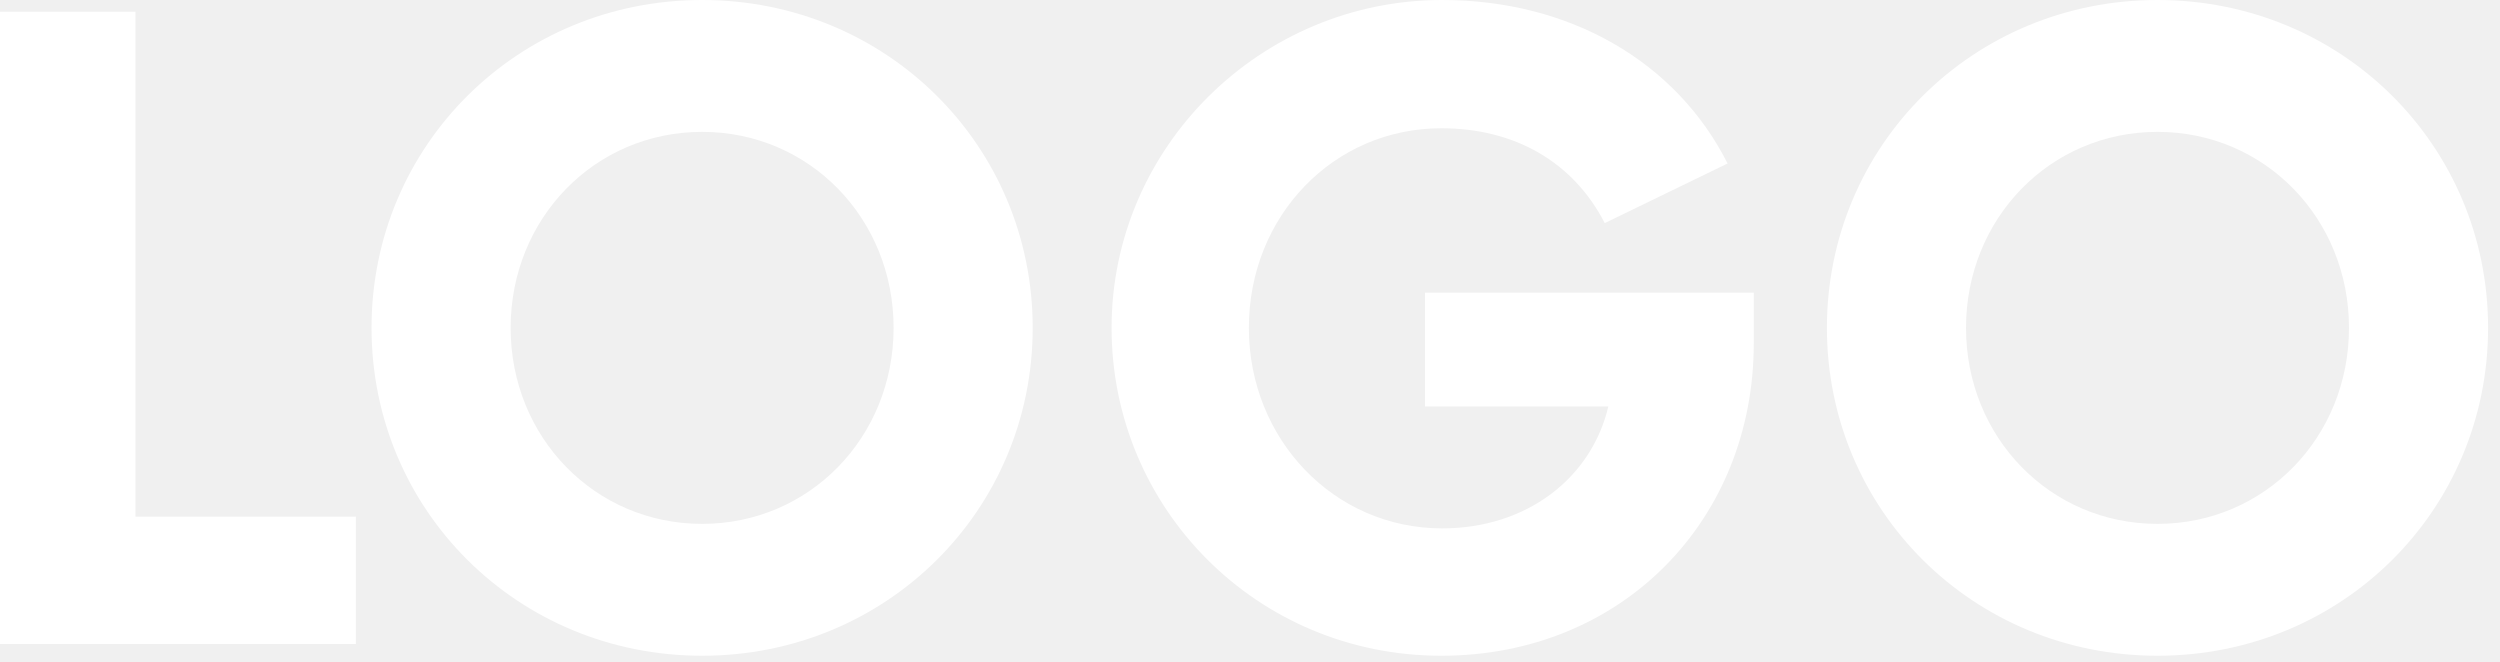
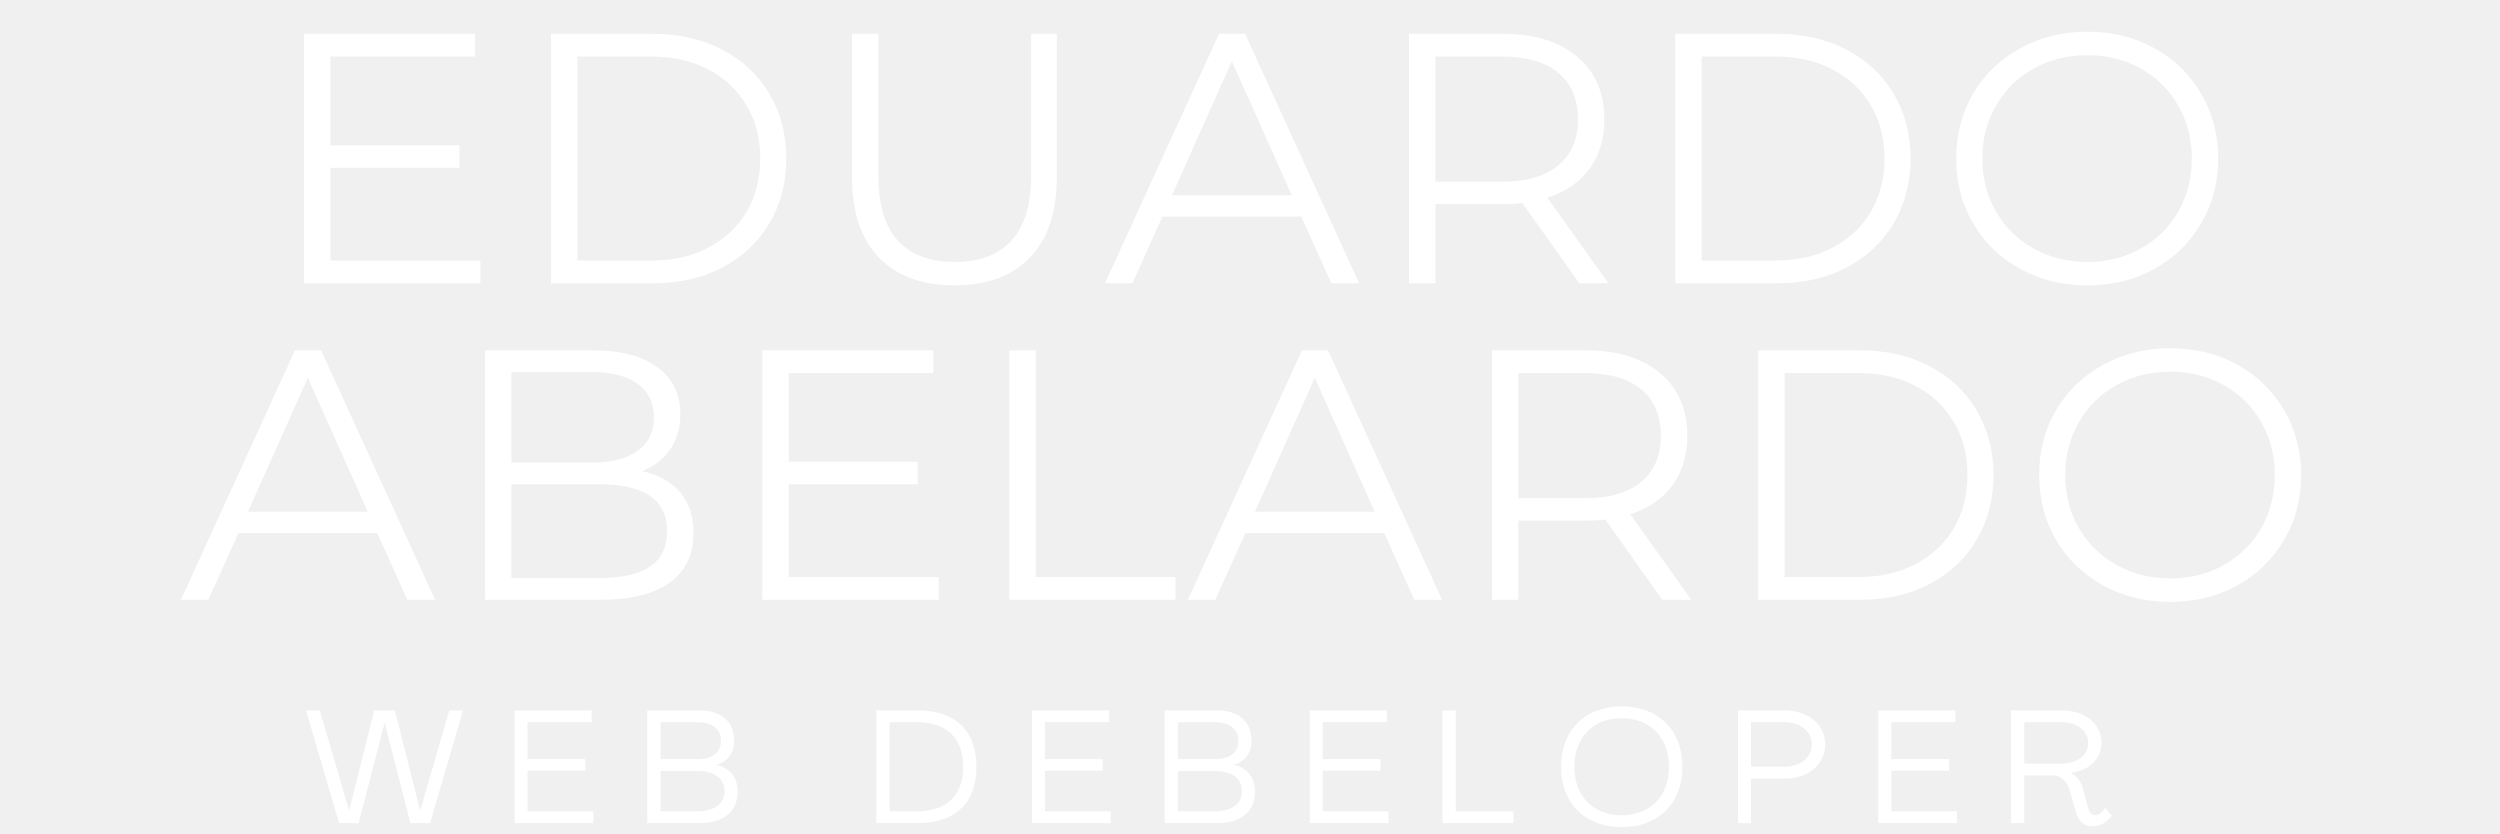
- <svg xmlns="http://www.w3.org/2000/svg" width="155" height="41" viewBox="0 0 155 41" fill="none">
-   <path d="M0 0.728V39.928H22.064V32.032H8.4V0.728H0Z" fill="white" />
-   <path d="M64.027 20.328C64.027 9.016 54.955 0 43.531 0C32.107 0 23.035 9.016 23.035 20.328C23.035 31.64 32.107 40.656 43.531 40.656C54.955 40.656 64.027 31.64 64.027 20.328ZM55.403 20.328C55.403 27.104 50.195 32.48 43.531 32.48C36.867 32.48 31.659 27.104 31.659 20.328C31.659 13.552 36.867 8.176 43.531 8.176C50.195 8.176 55.403 13.552 55.403 20.328Z" fill="white" />
-   <path d="M107.11 10.136C103.918 3.808 97.31 0 89.414 0C78.158 0 68.918 9.128 68.918 20.328C68.918 31.528 77.934 40.656 89.358 40.656C100.558 40.656 108.734 32.256 108.734 21.28V18.144H88.35V25.2H99.718C98.654 29.68 94.622 32.76 89.414 32.76C82.694 32.76 77.43 27.216 77.43 20.328C77.43 13.384 82.694 7.952 89.358 7.952C93.894 7.952 97.534 10.024 99.494 13.832L107.11 10.136Z" fill="white" />
-   <path d="M154.261 20.328C154.261 9.016 145.189 0 133.765 0C122.341 0 113.269 9.016 113.269 20.328C113.269 31.64 122.341 40.656 133.765 40.656C145.189 40.656 154.261 31.64 154.261 20.328ZM145.637 20.328C145.637 27.104 140.429 32.48 133.765 32.48C127.101 32.48 121.893 27.104 121.893 20.328C121.893 13.552 127.101 8.176 133.765 8.176C140.429 8.176 145.637 13.552 145.637 20.328Z" fill="white" />
+ <svg xmlns="http://www.w3.org/2000/svg" width="300" zoomAndPan="magnify" viewBox="0 0 224.88 75" height="100" preserveAspectRatio="xMidYMid meet" version="1.0">
+   <defs>
+     <g />
+     <clipPath id="d1e547efa1">
+       <path d="M 27 63 L 42 63 L 42 74.98 L 27 74.98 Z M 27 63 " clip-rule="nonzero" />
+     </clipPath>
+     <clipPath id="7fdac038a3">
+       <path d="M 46 63 L 54 63 L 54 74.98 L 46 74.98 Z M 46 63 " clip-rule="nonzero" />
+     </clipPath>
+     <clipPath id="753b766391">
+       <path d="M 58 63 L 67 63 L 67 74.98 L 58 74.98 Z M 58 63 " clip-rule="nonzero" />
+     </clipPath>
+     <clipPath id="a490c71d2e">
+       <path d="M 70 74 L 71 74 L 71 74.98 L 70 74.98 Z M 70 74 " clip-rule="nonzero" />
+     </clipPath>
+     <clipPath id="fc45220316">
+       <path d="M 78 63 L 88 63 L 88 74.98 L 78 74.98 Z M 78 63 " clip-rule="nonzero" />
+     </clipPath>
+     <clipPath id="a55c438878">
+       <path d="M 92 63 L 100 63 L 100 74.98 L 92 74.98 Z M 92 63 " clip-rule="nonzero" />
+     </clipPath>
+     <clipPath id="c3267b2769">
+       <path d="M 104 63 L 113 63 L 113 74.98 L 104 74.98 Z M 104 63 " clip-rule="nonzero" />
+     </clipPath>
+     <clipPath id="01332f6bce">
+       <path d="M 117 63 L 125 63 L 125 74.98 L 117 74.98 Z M 117 63 " clip-rule="nonzero" />
+     </clipPath>
+     <clipPath id="a064e969e3">
+       <path d="M 129 63 L 137 63 L 137 74.98 L 129 74.98 Z M 129 63 " clip-rule="nonzero" />
+     </clipPath>
+     <clipPath id="ad7ff53912">
+       <path d="M 140 63 L 152 63 L 152 74.98 L 140 74.98 Z M 140 63 " clip-rule="nonzero" />
+     </clipPath>
+     <clipPath id="df5991a713">
+       <path d="M 156 63 L 165 63 L 165 74.98 L 156 74.98 Z M 156 63 " clip-rule="nonzero" />
+     </clipPath>
+     <clipPath id="a8bfca4797">
+       <path d="M 168 63 L 177 63 L 177 74.98 L 168 74.98 Z M 168 63 " clip-rule="nonzero" />
+     </clipPath>
+     <clipPath id="3b0dfb7f9e">
+       <path d="M 180 63 L 190 63 L 190 74.98 L 180 74.98 Z M 180 63 " clip-rule="nonzero" />
+     </clipPath>
+     <clipPath id="7d75dd4935">
+       <path d="M 193 74 L 194 74 L 194 74.98 L 193 74.98 Z M 193 74 " clip-rule="nonzero" />
+     </clipPath>
+   </defs>
+   <g fill="#ffffff" fill-opacity="1">
+     <g transform="translate(23.64605, 25.49567)">
+       <g>
+         <path d="M 19.531 -2.047 L 19.531 0 L 3.656 0 L 3.656 -22.453 L 19.047 -22.453 L 19.047 -20.406 L 6.031 -20.406 L 6.031 -12.422 L 17.641 -12.422 L 17.641 -10.391 L 6.031 -10.391 L 6.031 -2.047 Z M 19.531 -2.047 " />
+       </g>
+     </g>
+   </g>
+   <g fill="#ffffff" fill-opacity="1">
+     <g transform="translate(45.87797, 25.49567)">
+       <g>
+         <path d="M 3.656 -22.453 L 12.797 -22.453 C 15.172 -22.453 17.266 -21.973 19.078 -21.016 C 20.898 -20.066 22.312 -18.742 23.312 -17.047 C 24.32 -15.348 24.828 -13.41 24.828 -11.234 C 24.828 -9.047 24.32 -7.102 23.312 -5.406 C 22.312 -3.707 20.898 -2.379 19.078 -1.422 C 17.266 -0.473 15.172 0 12.797 0 L 3.656 0 Z M 12.672 -2.047 C 14.641 -2.047 16.359 -2.438 17.828 -3.219 C 19.305 -4 20.453 -5.078 21.266 -6.453 C 22.078 -7.836 22.484 -9.43 22.484 -11.234 C 22.484 -13.023 22.078 -14.609 21.266 -15.984 C 20.453 -17.367 19.305 -18.453 17.828 -19.234 C 16.359 -20.016 14.641 -20.406 12.672 -20.406 L 6.031 -20.406 L 6.031 -2.047 Z M 12.672 -2.047 " />
+       </g>
+     </g>
+   </g>
+   <g fill="#ffffff" fill-opacity="1">
+     <g transform="translate(73.14654, 25.49567)">
+       <g>
+         <path d="M 12.703 0.188 C 9.797 0.188 7.531 -0.645 5.906 -2.312 C 4.281 -3.977 3.469 -6.406 3.469 -9.594 L 3.469 -22.453 L 5.844 -22.453 L 5.844 -9.688 C 5.844 -7.082 6.426 -5.133 7.594 -3.844 C 8.77 -2.562 10.473 -1.922 12.703 -1.922 C 14.953 -1.922 16.66 -2.562 17.828 -3.844 C 19.004 -5.133 19.594 -7.082 19.594 -9.688 L 19.594 -22.453 L 21.906 -22.453 L 21.906 -9.594 C 21.906 -6.406 21.098 -3.977 19.484 -2.312 C 17.867 -0.645 15.609 0.188 12.703 0.188 Z M 12.703 0.188 " />
+       </g>
+     </g>
+   </g>
+   <g fill="#ffffff" fill-opacity="1">
+     <g transform="translate(99.32437, 25.49567)">
+       <g>
+         <path d="M 17.734 -6 L 5.234 -6 L 2.531 0 L 0.062 0 L 10.328 -22.453 L 12.672 -22.453 L 22.938 0 L 20.438 0 Z M 16.875 -7.922 L 11.484 -19.984 L 6.094 -7.922 Z M 16.875 -7.922 " />
+       </g>
+     </g>
+   </g>
+   <g fill="#ffffff" fill-opacity="1">
+     <g transform="translate(123.0962, 25.49567)">
+       <g>
+         <path d="M 18.984 0 L 13.859 -7.219 C 13.273 -7.156 12.676 -7.125 12.062 -7.125 L 6.031 -7.125 L 6.031 0 L 3.656 0 L 3.656 -22.453 L 12.062 -22.453 C 14.926 -22.453 17.172 -21.766 18.797 -20.391 C 20.422 -19.023 21.234 -17.145 21.234 -14.75 C 21.234 -13 20.789 -11.52 19.906 -10.312 C 19.02 -9.102 17.754 -8.234 16.109 -7.703 L 21.594 0 Z M 12 -9.141 C 14.219 -9.141 15.914 -9.629 17.094 -10.609 C 18.27 -11.598 18.859 -12.977 18.859 -14.75 C 18.859 -16.57 18.27 -17.969 17.094 -18.938 C 15.914 -19.914 14.219 -20.406 12 -20.406 L 6.031 -20.406 L 6.031 -9.141 Z M 12 -9.141 " />
+       </g>
+     </g>
+   </g>
+   <g fill="#ffffff" fill-opacity="1">
+     <g transform="translate(147.0604, 25.49567)">
+       <g>
+         <path d="M 3.656 -22.453 L 12.797 -22.453 C 15.172 -22.453 17.266 -21.973 19.078 -21.016 C 20.898 -20.066 22.312 -18.742 23.312 -17.047 C 24.32 -15.348 24.828 -13.41 24.828 -11.234 C 24.828 -9.047 24.32 -7.102 23.312 -5.406 C 22.312 -3.707 20.898 -2.379 19.078 -1.422 C 17.266 -0.473 15.172 0 12.797 0 L 3.656 0 Z M 12.672 -2.047 C 14.641 -2.047 16.359 -2.438 17.828 -3.219 C 19.305 -4 20.453 -5.078 21.266 -6.453 C 22.078 -7.836 22.484 -9.43 22.484 -11.234 C 22.484 -13.023 22.078 -14.609 21.266 -15.984 C 20.453 -17.367 19.305 -18.453 17.828 -19.234 C 16.359 -20.016 14.641 -20.406 12.672 -20.406 L 6.031 -20.406 L 6.031 -2.047 Z M 12.672 -2.047 " />
+       </g>
+     </g>
+   </g>
+   <g fill="#ffffff" fill-opacity="1">
+     <g transform="translate(174.329, 25.49567)">
+       <g>
+         <path d="M 13.469 0.188 C 11.25 0.188 9.234 -0.305 7.422 -1.297 C 5.617 -2.297 4.207 -3.66 3.188 -5.391 C 2.176 -7.117 1.672 -9.066 1.672 -11.234 C 1.672 -13.391 2.176 -15.332 3.188 -17.062 C 4.207 -18.789 5.617 -20.148 7.422 -21.141 C 9.234 -22.141 11.25 -22.641 13.469 -22.641 C 15.695 -22.641 17.703 -22.148 19.484 -21.172 C 21.273 -20.191 22.68 -18.828 23.703 -17.078 C 24.734 -15.336 25.25 -13.391 25.25 -11.234 C 25.25 -9.066 24.734 -7.113 23.703 -5.375 C 22.68 -3.633 21.273 -2.27 19.484 -1.281 C 17.703 -0.301 15.695 0.188 13.469 0.188 Z M 13.469 -1.922 C 15.25 -1.922 16.852 -2.32 18.281 -3.125 C 19.719 -3.926 20.844 -5.035 21.656 -6.453 C 22.469 -7.879 22.875 -9.473 22.875 -11.234 C 22.875 -12.984 22.469 -14.566 21.656 -15.984 C 20.844 -17.41 19.719 -18.523 18.281 -19.328 C 16.852 -20.129 15.25 -20.531 13.469 -20.531 C 11.695 -20.531 10.086 -20.129 8.641 -19.328 C 7.203 -18.523 6.07 -17.41 5.25 -15.984 C 4.426 -14.566 4.016 -12.984 4.016 -11.234 C 4.016 -9.473 4.426 -7.879 5.25 -6.453 C 6.07 -5.035 7.203 -3.926 8.641 -3.125 C 10.086 -2.32 11.695 -1.922 13.469 -1.922 Z M 13.469 -1.922 " />
+       </g>
+     </g>
+   </g>
+   <g fill="#ffffff" fill-opacity="1">
+     <g transform="translate(16.16176, 53.98047)">
+       <g>
+         <path d="M 17.734 -6 L 5.234 -6 L 2.531 0 L 0.062 0 L 10.328 -22.453 L 12.672 -22.453 L 22.938 0 L 20.438 0 Z M 16.875 -7.922 L 11.484 -19.984 L 6.094 -7.922 Z M 16.875 -7.922 " />
+       </g>
+     </g>
+   </g>
+   <g fill="#ffffff" fill-opacity="1">
+     <g transform="translate(39.93356, 53.98047)">
+       <g>
+         <path d="M 17.797 -11.578 C 19.273 -11.254 20.414 -10.617 21.219 -9.672 C 22.02 -8.723 22.422 -7.5 22.422 -6 C 22.422 -4.07 21.707 -2.586 20.281 -1.547 C 18.863 -0.516 16.766 0 13.984 0 L 3.656 0 L 3.656 -22.453 L 13.344 -22.453 C 15.844 -22.453 17.781 -21.945 19.156 -20.938 C 20.539 -19.938 21.234 -18.52 21.234 -16.688 C 21.234 -15.438 20.926 -14.379 20.312 -13.516 C 19.707 -12.648 18.867 -12.004 17.797 -11.578 Z M 6.031 -20.5 L 6.031 -12.344 L 13.188 -12.344 C 15 -12.344 16.395 -12.691 17.375 -13.391 C 18.363 -14.086 18.859 -15.098 18.859 -16.422 C 18.859 -17.742 18.363 -18.754 17.375 -19.453 C 16.395 -20.148 15 -20.5 13.188 -20.5 Z M 13.953 -1.953 C 15.961 -1.953 17.477 -2.297 18.5 -2.984 C 19.531 -3.672 20.047 -4.738 20.047 -6.188 C 20.047 -8.988 18.016 -10.391 13.953 -10.391 L 6.031 -10.391 L 6.031 -1.953 Z M 13.953 -1.953 " />
+       </g>
+     </g>
+   </g>
+   <g fill="#ffffff" fill-opacity="1">
+     <g transform="translate(64.89233, 53.98047)">
+       <g>
+         <path d="M 19.531 -2.047 L 19.531 0 L 3.656 0 L 3.656 -22.453 L 19.047 -22.453 L 19.047 -20.406 L 6.031 -20.406 L 6.031 -12.422 L 17.641 -12.422 L 17.641 -10.391 L 6.031 -10.391 L 6.031 -2.047 Z M 19.531 -2.047 " />
+       </g>
+     </g>
+   </g>
+   <g fill="#ffffff" fill-opacity="1">
+     <g transform="translate(87.12425, 53.98047)">
+       <g>
+         <path d="M 3.656 -22.453 L 6.031 -22.453 L 6.031 -2.047 L 18.609 -2.047 L 18.609 0 L 3.656 0 Z M 3.656 -22.453 " />
+       </g>
+     </g>
+   </g>
+   <g fill="#ffffff" fill-opacity="1">
+     <g transform="translate(106.7897, 53.98047)">
+       <g>
+         <path d="M 17.734 -6 L 5.234 -6 L 2.531 0 L 0.062 0 L 10.328 -22.453 L 12.672 -22.453 L 22.938 0 L 20.438 0 Z M 16.875 -7.922 L 11.484 -19.984 L 6.094 -7.922 Z M 16.875 -7.922 " />
+       </g>
+     </g>
+   </g>
+   <g fill="#ffffff" fill-opacity="1">
+     <g transform="translate(130.5615, 53.98047)">
+       <g>
+         <path d="M 18.984 0 L 13.859 -7.219 C 13.273 -7.156 12.676 -7.125 12.062 -7.125 L 6.031 -7.125 L 6.031 0 L 3.656 0 L 3.656 -22.453 L 12.062 -22.453 C 14.926 -22.453 17.172 -21.766 18.797 -20.391 C 20.422 -19.023 21.234 -17.145 21.234 -14.75 C 21.234 -13 20.789 -11.52 19.906 -10.312 C 19.02 -9.102 17.754 -8.234 16.109 -7.703 L 21.594 0 Z M 12 -9.141 C 14.219 -9.141 15.914 -9.629 17.094 -10.609 C 18.27 -11.598 18.859 -12.977 18.859 -14.75 C 18.859 -16.57 18.27 -17.969 17.094 -18.938 C 15.914 -19.914 14.219 -20.406 12 -20.406 L 6.031 -20.406 L 6.031 -9.141 Z M 12 -9.141 " />
+       </g>
+     </g>
+   </g>
+   <g fill="#ffffff" fill-opacity="1">
+     <g transform="translate(154.5258, 53.98047)">
+       <g>
+         <path d="M 3.656 -22.453 L 12.797 -22.453 C 15.172 -22.453 17.266 -21.973 19.078 -21.016 C 20.898 -20.066 22.312 -18.742 23.312 -17.047 C 24.32 -15.348 24.828 -13.41 24.828 -11.234 C 24.828 -9.047 24.32 -7.102 23.312 -5.406 C 22.312 -3.707 20.898 -2.379 19.078 -1.422 C 17.266 -0.473 15.172 0 12.797 0 L 3.656 0 Z M 12.672 -2.047 C 14.641 -2.047 16.359 -2.438 17.828 -3.219 C 19.305 -4 20.453 -5.078 21.266 -6.453 C 22.078 -7.836 22.484 -9.43 22.484 -11.234 C 22.484 -13.023 22.078 -14.609 21.266 -15.984 C 20.453 -17.367 19.305 -18.453 17.828 -19.234 C 16.359 -20.016 14.641 -20.406 12.672 -20.406 L 6.031 -20.406 L 6.031 -2.047 Z M 12.672 -2.047 " />
+       </g>
+     </g>
+   </g>
+   <g fill="#ffffff" fill-opacity="1">
+     <g transform="translate(181.7944, 53.98047)">
+       <g>
+         <path d="M 13.469 0.188 C 11.25 0.188 9.234 -0.305 7.422 -1.297 C 5.617 -2.297 4.207 -3.66 3.188 -5.391 C 2.176 -7.117 1.672 -9.066 1.672 -11.234 C 1.672 -13.391 2.176 -15.332 3.188 -17.062 C 4.207 -18.789 5.617 -20.148 7.422 -21.141 C 9.234 -22.141 11.25 -22.641 13.469 -22.641 C 15.695 -22.641 17.703 -22.148 19.484 -21.172 C 21.273 -20.191 22.68 -18.828 23.703 -17.078 C 24.734 -15.336 25.25 -13.391 25.25 -11.234 C 25.25 -9.066 24.734 -7.113 23.703 -5.375 C 22.68 -3.633 21.273 -2.27 19.484 -1.281 C 17.703 -0.301 15.695 0.188 13.469 0.188 Z M 13.469 -1.922 C 15.25 -1.922 16.852 -2.32 18.281 -3.125 C 19.719 -3.926 20.844 -5.035 21.656 -6.453 C 22.469 -7.879 22.875 -9.473 22.875 -11.234 C 22.875 -12.984 22.469 -14.566 21.656 -15.984 C 20.844 -17.41 19.719 -18.523 18.281 -19.328 C 16.852 -20.129 15.25 -20.531 13.469 -20.531 C 11.695 -20.531 10.086 -20.129 8.641 -19.328 C 7.203 -18.523 6.07 -17.41 5.25 -15.984 C 4.426 -14.566 4.016 -12.984 4.016 -11.234 C 4.016 -9.473 4.426 -7.879 5.25 -6.453 C 6.07 -5.035 7.203 -3.926 8.641 -3.125 C 10.086 -2.32 11.695 -1.922 13.469 -1.922 Z M 13.469 -1.922 " />
+       </g>
+     </g>
+   </g>
+   <g clip-path="url(#d1e547efa1)">
+     <g fill="#ffffff" fill-opacity="1">
+       <g transform="translate(27.33532, 74.08179)">
+         <g>
+           <path d="M 3.125 0 L 4.879 0 L 7.211 -8.98 L 7.238 -8.98 L 9.543 0 L 11.312 0 L 14.277 -10.148 L 13.039 -10.148 L 10.434 -1.164 L 10.406 -1.164 L 8.145 -10.148 L 6.289 -10.148 L 4.043 -1.164 L 4.016 -1.164 L 1.383 -10.148 L 0.145 -10.148 Z M 3.125 0 " />
+         </g>
+       </g>
+     </g>
+   </g>
+   <g clip-path="url(#7fdac038a3)">
+     <g fill="#ffffff" fill-opacity="1">
+       <g transform="translate(45.38826, 74.08179)">
+         <g>
+           <path d="M 0.863 0 L 7.945 0 L 7.945 -1.066 L 2.031 -1.066 L 2.031 -4.719 L 7.227 -4.719 L 7.227 -5.758 L 2.031 -5.758 L 2.031 -9.082 L 7.801 -9.082 L 7.801 -10.148 L 0.863 -10.148 Z M 0.863 0 " />
+         </g>
+       </g>
+     </g>
+   </g>
+   <g clip-path="url(#753b766391)">
+     <g fill="#ffffff" fill-opacity="1">
+       <g transform="translate(57.32845, 74.08179)">
+         <g>
+           <path d="M 0.863 0 L 5.527 0 C 7.73 0 8.996 -1.035 8.996 -2.836 C 8.996 -4.117 8.305 -4.98 7.082 -5.238 L 7.082 -5.254 C 8.09 -5.527 8.68 -6.305 8.68 -7.41 C 8.68 -9.152 7.527 -10.148 5.512 -10.148 L 0.863 -10.148 Z M 2.059 -5.758 L 2.059 -9.082 L 5.367 -9.082 C 6.723 -9.082 7.5 -8.461 7.5 -7.41 C 7.5 -6.363 6.723 -5.758 5.367 -5.758 Z M 2.059 -1.066 L 2.059 -4.691 L 5.367 -4.691 C 6.91 -4.691 7.816 -4.031 7.816 -2.895 C 7.816 -1.727 6.91 -1.066 5.367 -1.066 Z M 2.059 -1.066 " />
+         </g>
+       </g>
+     </g>
+   </g>
+   <g clip-path="url(#a490c71d2e)">
+     <g fill="#ffffff" fill-opacity="1">
+       <g transform="translate(70.39051, 74.08179)">
+         <g />
+       </g>
+     </g>
+   </g>
+   <g clip-path="url(#fc45220316)">
+     <g fill="#ffffff" fill-opacity="1">
+       <g transform="translate(77.94393, 74.08179)">
+         <g>
+           <path d="M 0.863 0 L 4.547 0 C 7.973 0 9.875 -1.812 9.875 -5.066 C 9.875 -8.332 7.973 -10.148 4.547 -10.148 L 0.863 -10.148 Z M 2.059 -1.066 L 2.059 -9.082 L 4.547 -9.082 C 7.195 -9.082 8.68 -7.656 8.68 -5.066 C 8.68 -2.488 7.195 -1.066 4.547 -1.066 Z M 2.059 -1.066 " />
+         </g>
+       </g>
+     </g>
+   </g>
+   <g clip-path="url(#a55c438878)">
+     <g fill="#ffffff" fill-opacity="1">
+       <g transform="translate(91.95527, 74.08179)">
+         <g>
+           <path d="M 0.863 0 L 7.945 0 L 7.945 -1.066 L 2.031 -1.066 L 2.031 -4.719 L 7.227 -4.719 L 7.227 -5.758 L 2.031 -5.758 L 2.031 -9.082 L 7.801 -9.082 L 7.801 -10.148 L 0.863 -10.148 Z M 0.863 0 " />
+         </g>
+       </g>
+     </g>
+   </g>
+   <g clip-path="url(#c3267b2769)">
+     <g fill="#ffffff" fill-opacity="1">
+       <g transform="translate(103.8955, 74.08179)">
+         <g>
+           <path d="M 0.863 0 L 5.527 0 C 7.73 0 8.996 -1.035 8.996 -2.836 C 8.996 -4.117 8.305 -4.98 7.082 -5.238 L 7.082 -5.254 C 8.09 -5.527 8.68 -6.305 8.68 -7.41 C 8.68 -9.152 7.527 -10.148 5.512 -10.148 L 0.863 -10.148 Z M 2.059 -5.758 L 2.059 -9.082 L 5.367 -9.082 C 6.723 -9.082 7.5 -8.461 7.5 -7.41 C 7.5 -6.363 6.723 -5.758 5.367 -5.758 Z M 2.059 -1.066 L 2.059 -4.691 L 5.367 -4.691 C 6.91 -4.691 7.816 -4.031 7.816 -2.895 C 7.816 -1.727 6.91 -1.066 5.367 -1.066 Z M 2.059 -1.066 " />
+         </g>
+       </g>
+     </g>
+   </g>
+   <g clip-path="url(#01332f6bce)">
+     <g fill="#ffffff" fill-opacity="1">
+       <g transform="translate(116.9575, 74.08179)">
+         <g>
+           <path d="M 0.863 0 L 7.945 0 L 7.945 -1.066 L 2.031 -1.066 L 2.031 -4.719 L 7.227 -4.719 L 7.227 -5.758 L 2.031 -5.758 L 2.031 -9.082 L 7.801 -9.082 L 7.801 -10.148 L 0.863 -10.148 Z M 0.863 0 " />
+         </g>
+       </g>
+     </g>
+   </g>
+   <g clip-path="url(#a064e969e3)">
+     <g fill="#ffffff" fill-opacity="1">
+       <g transform="translate(128.8977, 74.08179)">
+         <g>
+           <path d="M 0.863 0 L 7.254 0 L 7.254 -1.066 L 2.059 -1.066 L 2.059 -10.148 L 0.863 -10.148 Z M 0.863 0 " />
+         </g>
+       </g>
+     </g>
+   </g>
+   <g clip-path="url(#ad7ff53912)">
+     <g fill="#ffffff" fill-opacity="1">
+       <g transform="translate(139.9318, 74.08179)">
+         <g>
+           <path d="M 5.957 0.359 C 9.27 0.359 11.426 -1.801 11.426 -5.066 C 11.426 -8.348 9.27 -10.508 5.957 -10.508 C 2.664 -10.508 0.504 -8.348 0.504 -5.066 C 0.504 -1.801 2.664 0.359 5.957 0.359 Z M 5.957 -0.707 C 3.383 -0.707 1.699 -2.445 1.699 -5.066 C 1.699 -7.699 3.383 -9.441 5.957 -9.441 C 8.535 -9.441 10.219 -7.699 10.219 -5.066 C 10.219 -2.445 8.535 -0.707 5.957 -0.707 Z M 5.957 -0.707 " />
+         </g>
+       </g>
+     </g>
+   </g>
+   <g clip-path="url(#df5991a713)">
+     <g fill="#ffffff" fill-opacity="1">
+       <g transform="translate(155.4965, 74.08179)">
+         <g>
+           <path d="M 0.863 0 L 2.031 0 L 2.031 -4 L 5.023 -4 C 7.184 -4 8.707 -5.27 8.707 -7.066 C 8.707 -8.867 7.195 -10.148 5.023 -10.148 L 0.863 -10.148 Z M 2.031 -5.082 L 2.031 -9.082 L 5.023 -9.082 C 6.492 -9.082 7.512 -8.246 7.512 -7.066 C 7.512 -5.902 6.477 -5.082 5.023 -5.082 Z M 2.031 -5.082 " />
+         </g>
+       </g>
+     </g>
+   </g>
+   <g clip-path="url(#a8bfca4797)">
+     <g fill="#ffffff" fill-opacity="1">
+       <g transform="translate(168.1271, 74.08179)">
+         <g>
+           <path d="M 0.863 0 L 7.945 0 L 7.945 -1.066 L 2.031 -1.066 L 2.031 -4.719 L 7.227 -4.719 L 7.227 -5.758 L 2.031 -5.758 L 2.031 -9.082 L 7.801 -9.082 L 7.801 -10.148 L 0.863 -10.148 Z M 0.863 0 " />
+         </g>
+       </g>
+     </g>
+   </g>
+   <g clip-path="url(#3b0dfb7f9e)">
+     <g fill="#ffffff" fill-opacity="1">
+       <g transform="translate(180.0673, 74.08179)">
+         <g>
+           <path d="M 8.203 0.289 C 8.91 0.289 9.512 -0.102 9.93 -0.676 L 9.328 -1.383 C 9.098 -0.98 8.766 -0.719 8.434 -0.719 C 8.117 -0.719 7.914 -0.965 7.828 -1.309 L 7.324 -3.137 C 7.152 -3.742 6.809 -4.23 6.262 -4.504 L 6.262 -4.52 C 7.957 -4.75 9.008 -5.828 9.008 -7.238 C 9.008 -8.938 7.512 -10.148 5.41 -10.148 L 0.863 -10.148 L 0.863 0 L 2.059 0 L 2.059 -4.289 L 4.621 -4.289 C 5.312 -4.289 5.902 -3.77 6.117 -3.023 L 6.734 -0.891 C 6.938 -0.203 7.398 0.289 8.203 0.289 Z M 2.059 -5.355 L 2.059 -9.082 L 5.41 -9.082 C 6.82 -9.082 7.816 -8.305 7.816 -7.211 C 7.816 -6.117 6.82 -5.355 5.41 -5.355 Z M 2.059 -5.355 " />
+         </g>
+       </g>
+     </g>
+   </g>
+   <g clip-path="url(#7d75dd4935)">
+     <g fill="#ffffff" fill-opacity="1">
+       <g transform="translate(193.6294, 74.08179)">
+         <g />
+       </g>
+     </g>
+   </g>
</svg>
